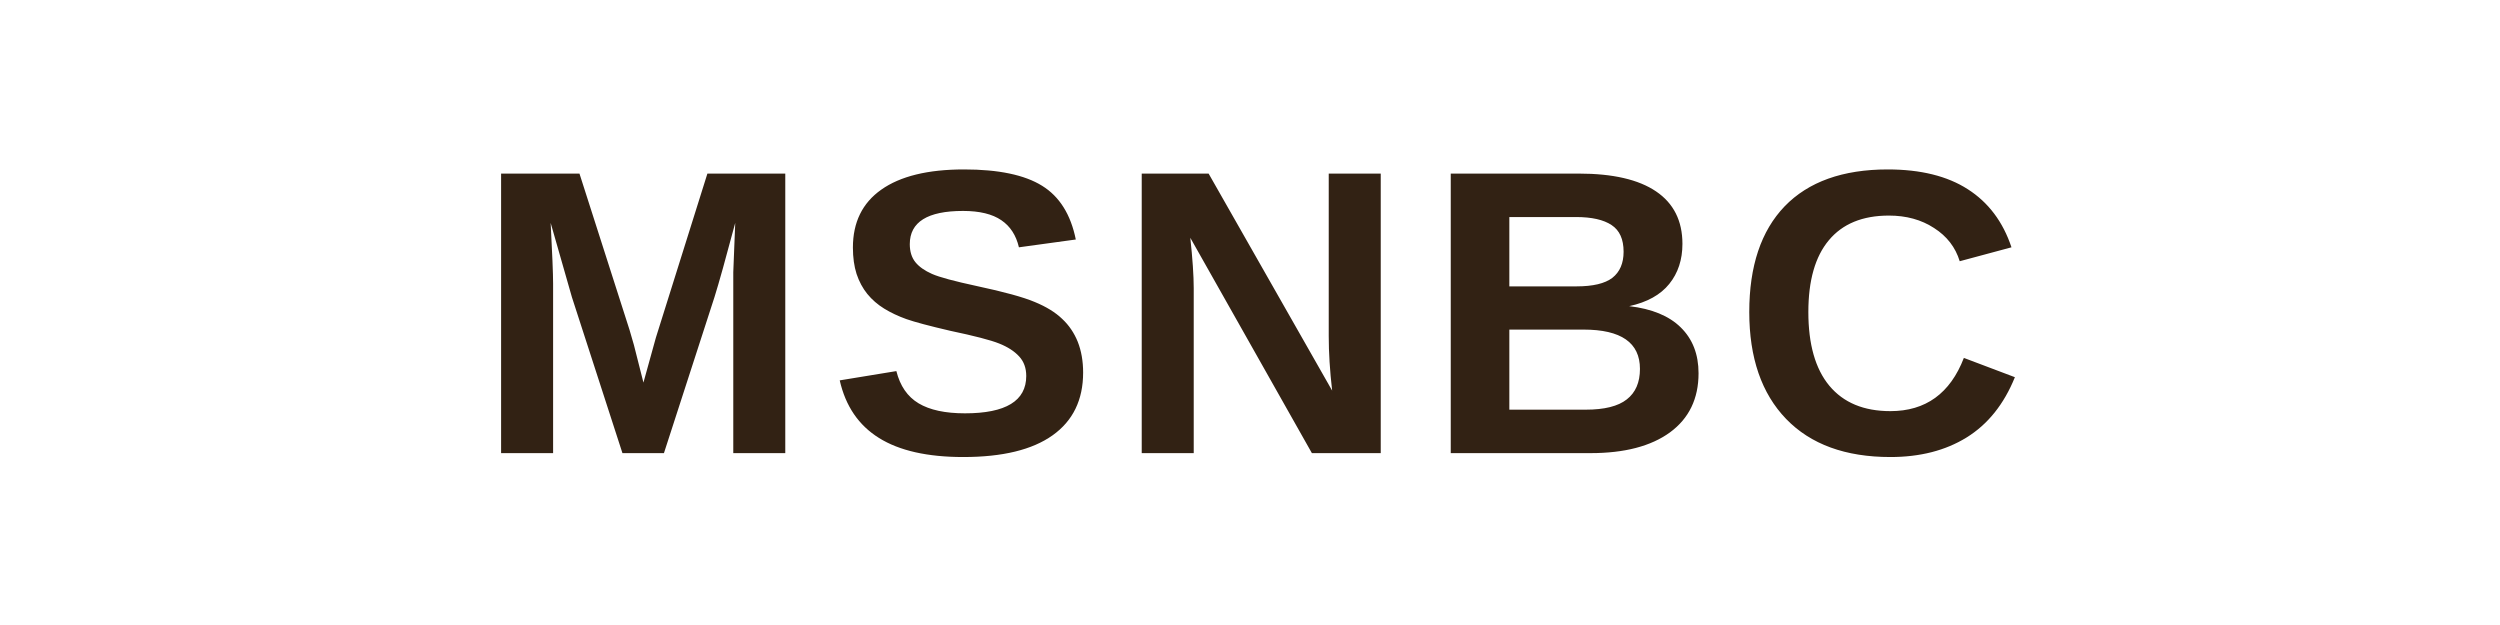
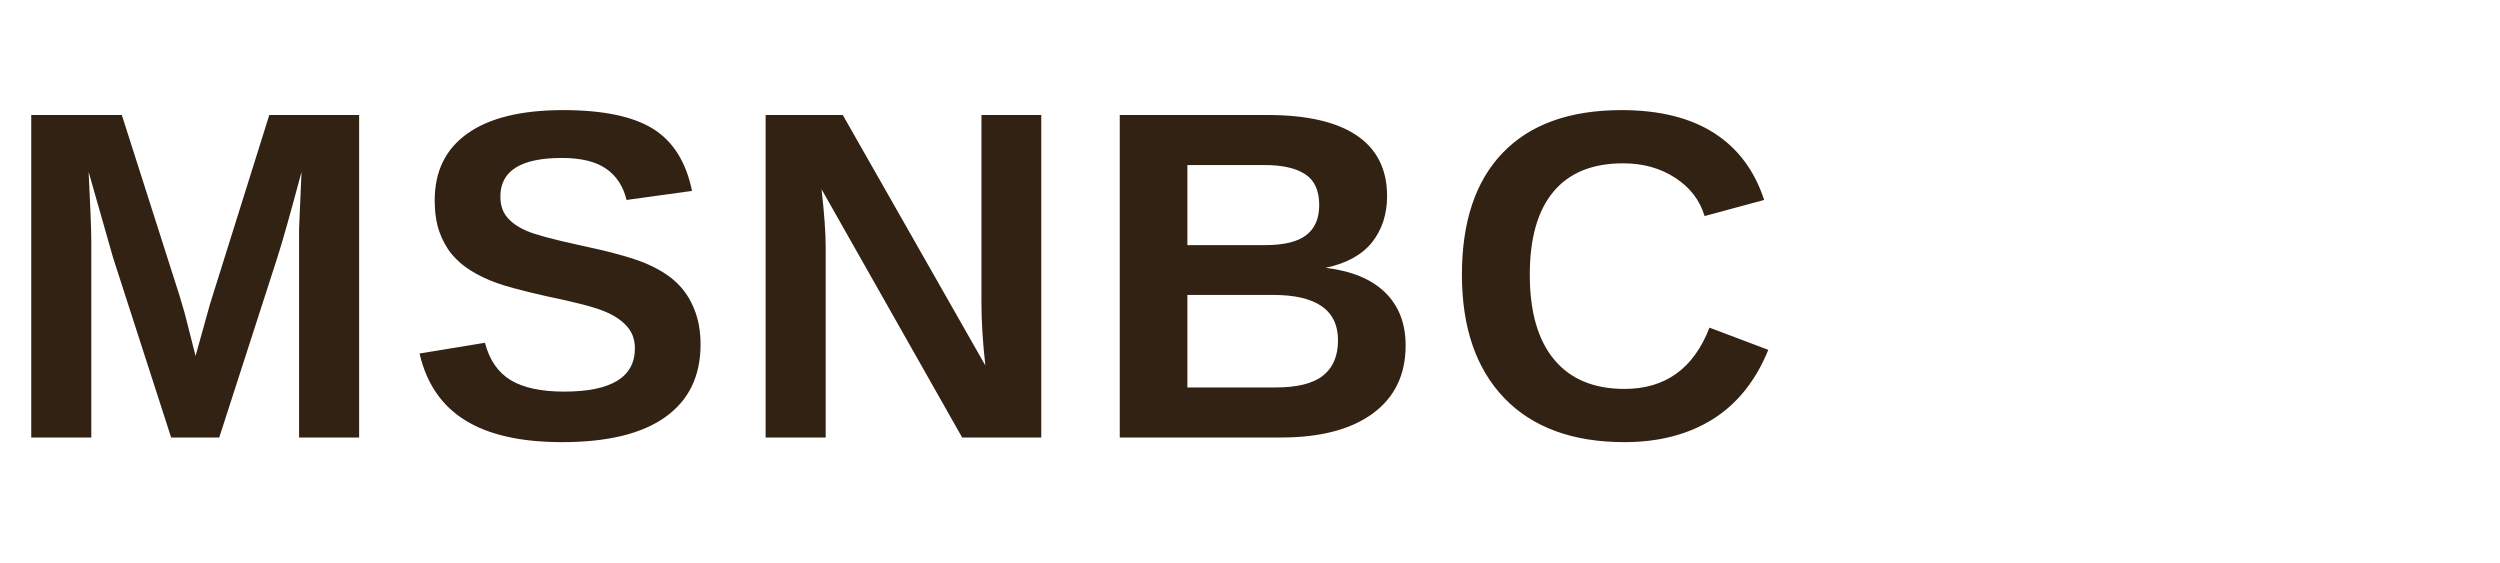
- <svg xmlns="http://www.w3.org/2000/svg" viewBox="0 0 160 40" role="img" aria-label="MSNBC">
-   <text x="80" y="29" text-anchor="middle" font-family="Arial Black, Arial, Helvetica, sans-serif" font-size="26" font-weight="900" letter-spacing="1" fill="#322214">MSNBC</text>
+ <svg xmlns="http://www.w3.org/2000/svg" viewBox="0 0 160 36" role="img" aria-label="MSNBC">
+   <text x="0" y="28" font-family="Arial Black, Arial, sans-serif" font-size="30" font-weight="900" letter-spacing="1" fill="#322214">MSNBC</text>
</svg>
